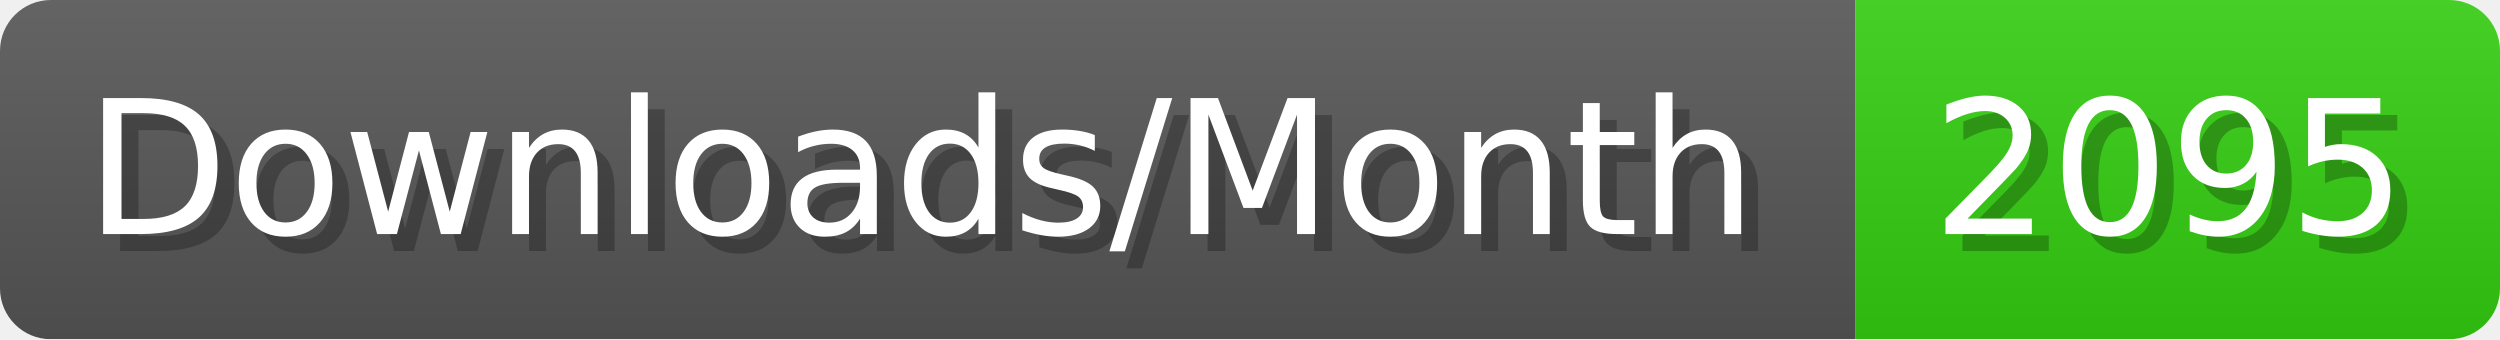
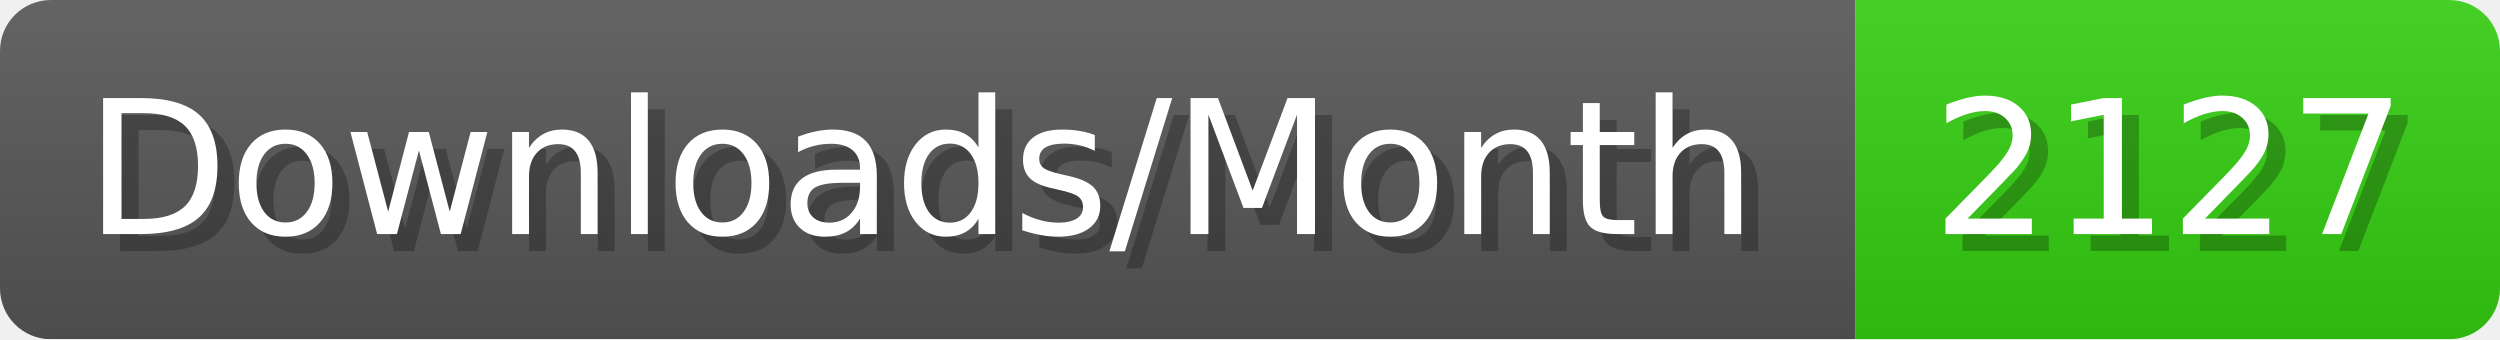
- <svg xmlns="http://www.w3.org/2000/svg" width="147.4" height="20" viewBox="0 0 1474 200" role="img" aria-label="Downloads/Month: 2095">
+ <svg xmlns="http://www.w3.org/2000/svg" width="147.4" height="20" viewBox="0 0 1474 200" role="img" aria-label="Downloads/Month: 2127">
  <linearGradient id="YlXUI" x2="0" y2="100%">
    <stop offset="0" stop-opacity=".1" stop-color="#EEE" />
    <stop offset="1" stop-opacity=".1" />
  </linearGradient>
  <mask id="JHhop">
    <rect width="1474" height="200" rx="30" fill="#FFF" />
  </mask>
  <g mask="url(#JHhop)">
    <rect width="1094" height="200" fill="#555" />
    <rect width="380" height="200" fill="#3C1" x="1094" />
    <rect width="1474" height="200" fill="url(#YlXUI)" />
  </g>
  <g aria-hidden="true" fill="#fff" text-anchor="start" font-family="Verdana,DejaVu Sans,sans-serif" font-size="110">
    <text x="60" y="148" textLength="994" fill="#000" opacity="0.25">Downloads/Month</text>
    <text x="50" y="138" textLength="994">Downloads/Month</text>
-     <text x="1149" y="148" textLength="280" fill="#000" opacity="0.25">2095</text>
-     <text x="1139" y="138" textLength="280">2095</text>
+     <text x="1149" y="148" textLength="280" fill="#000" opacity="0.25">2127</text>
+     <text x="1139" y="138" textLength="280">2127</text>
  </g>
</svg>
